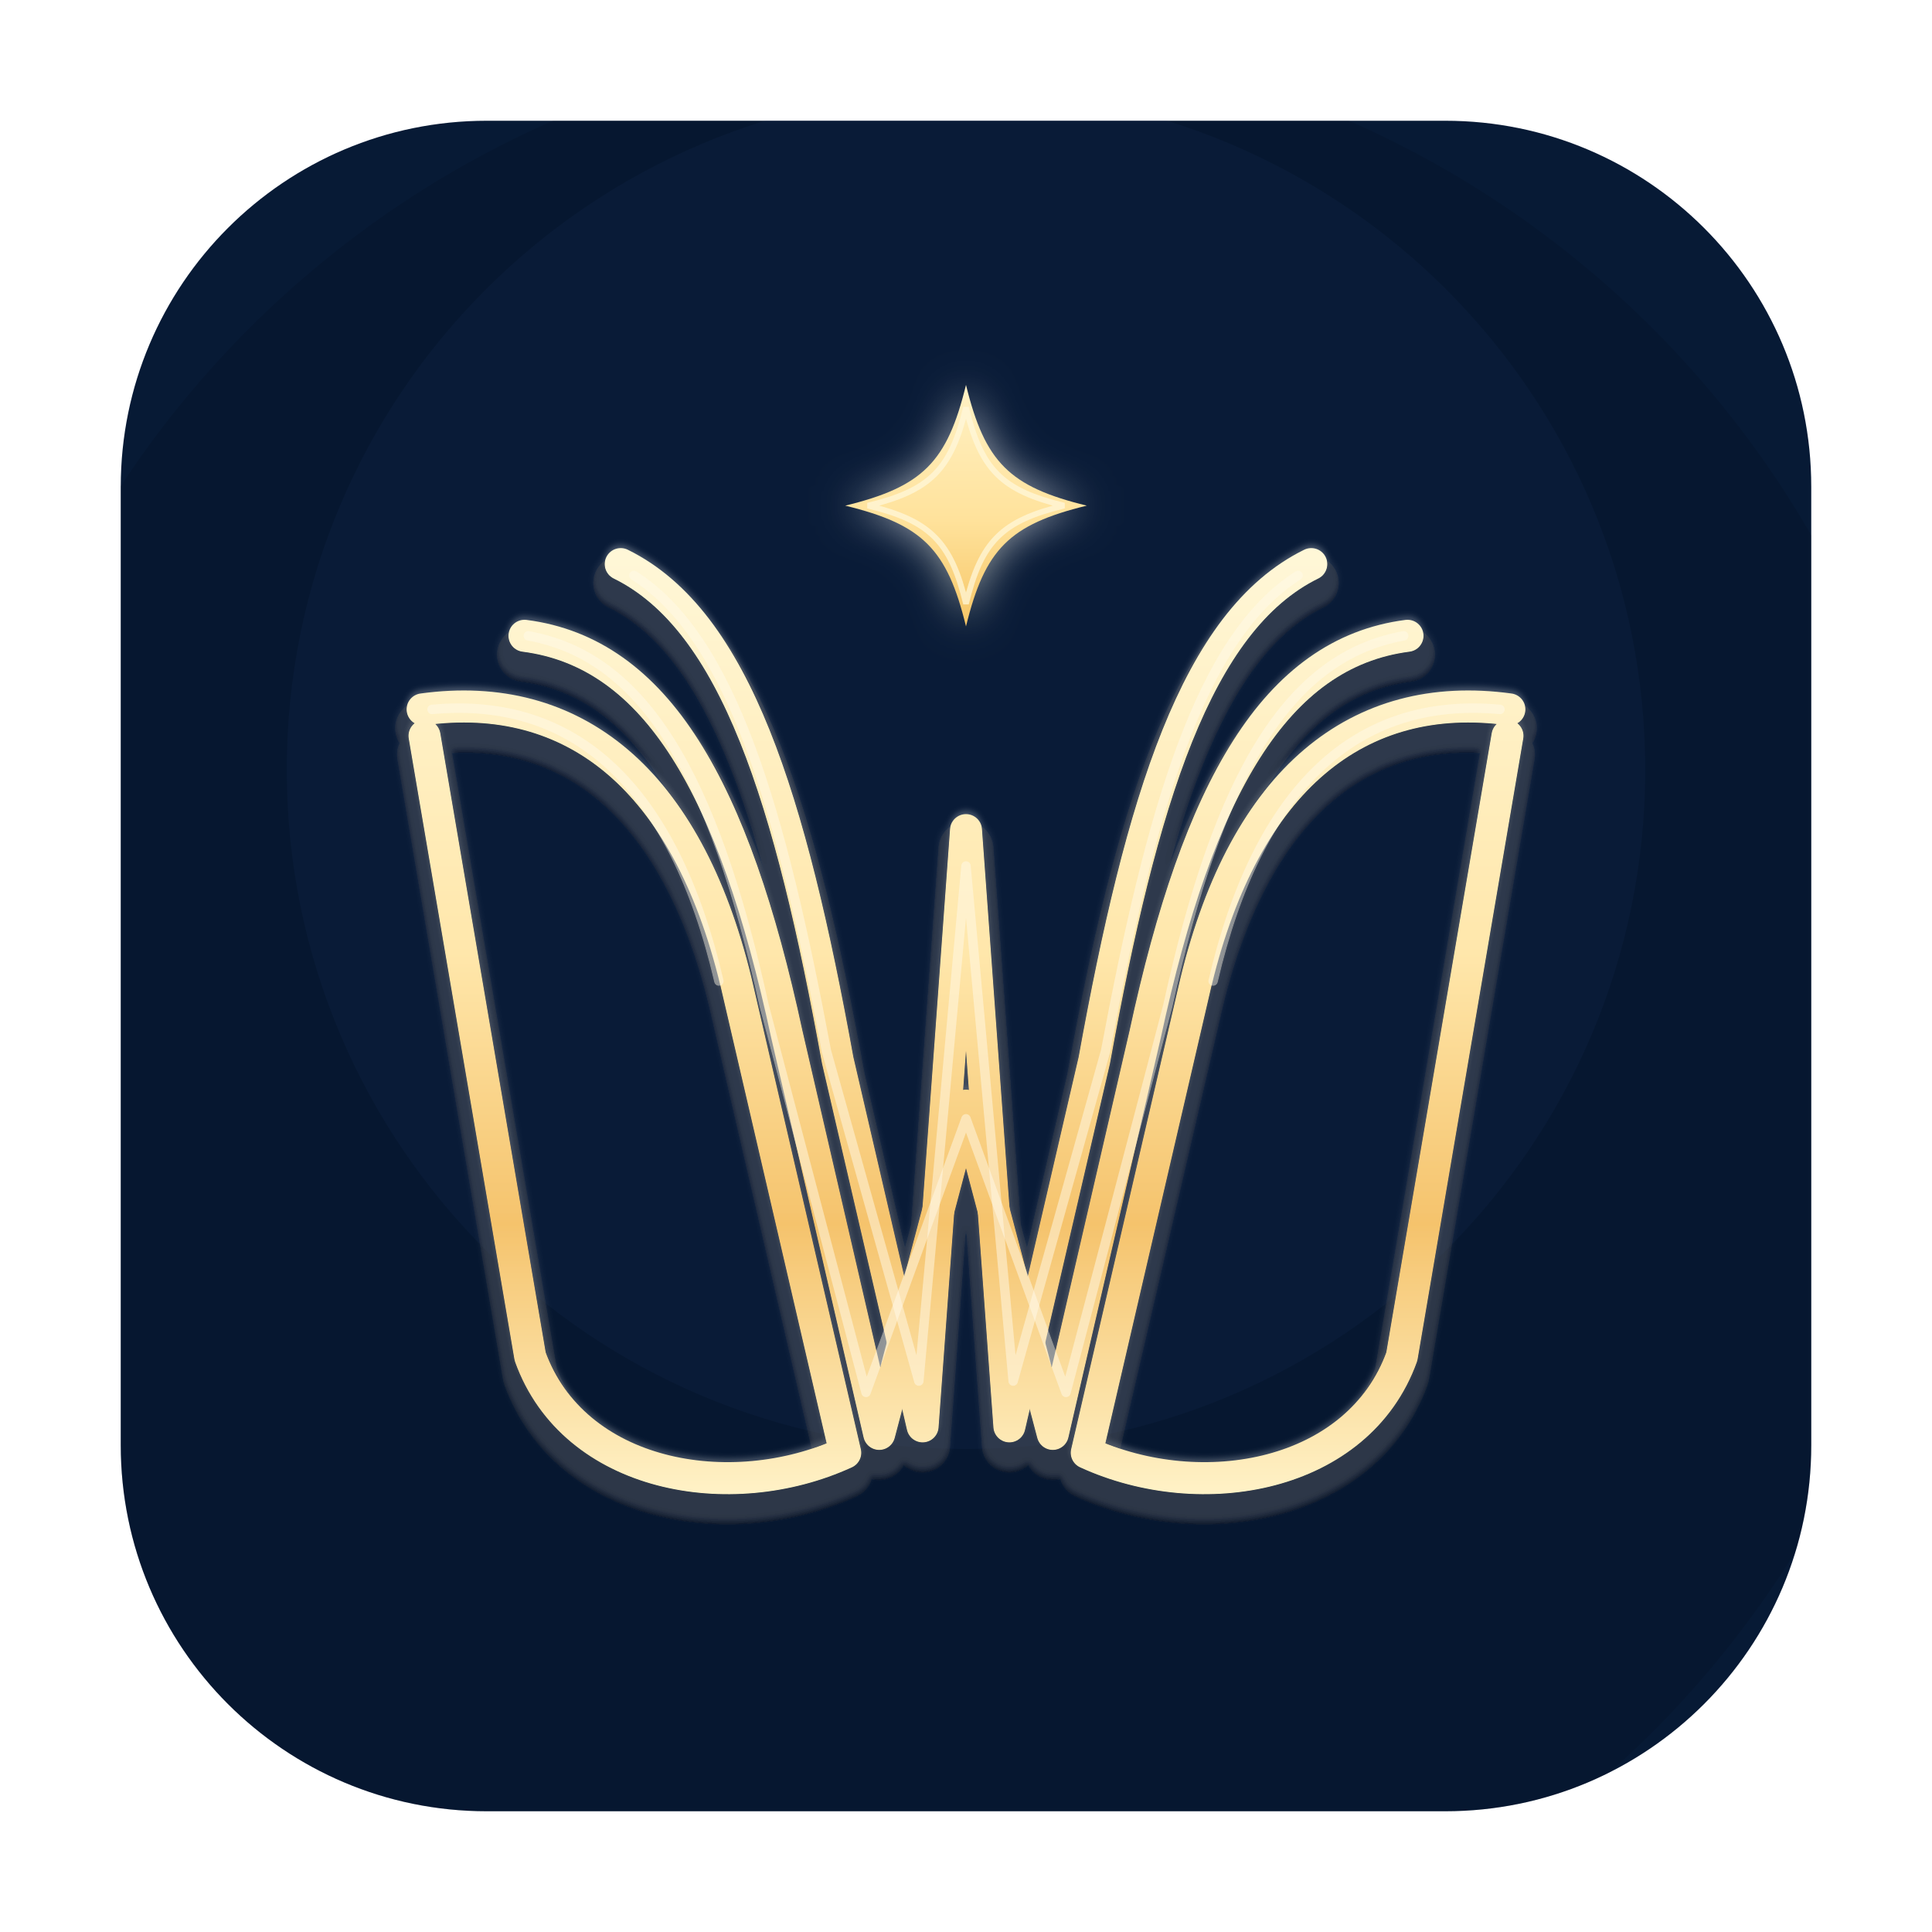
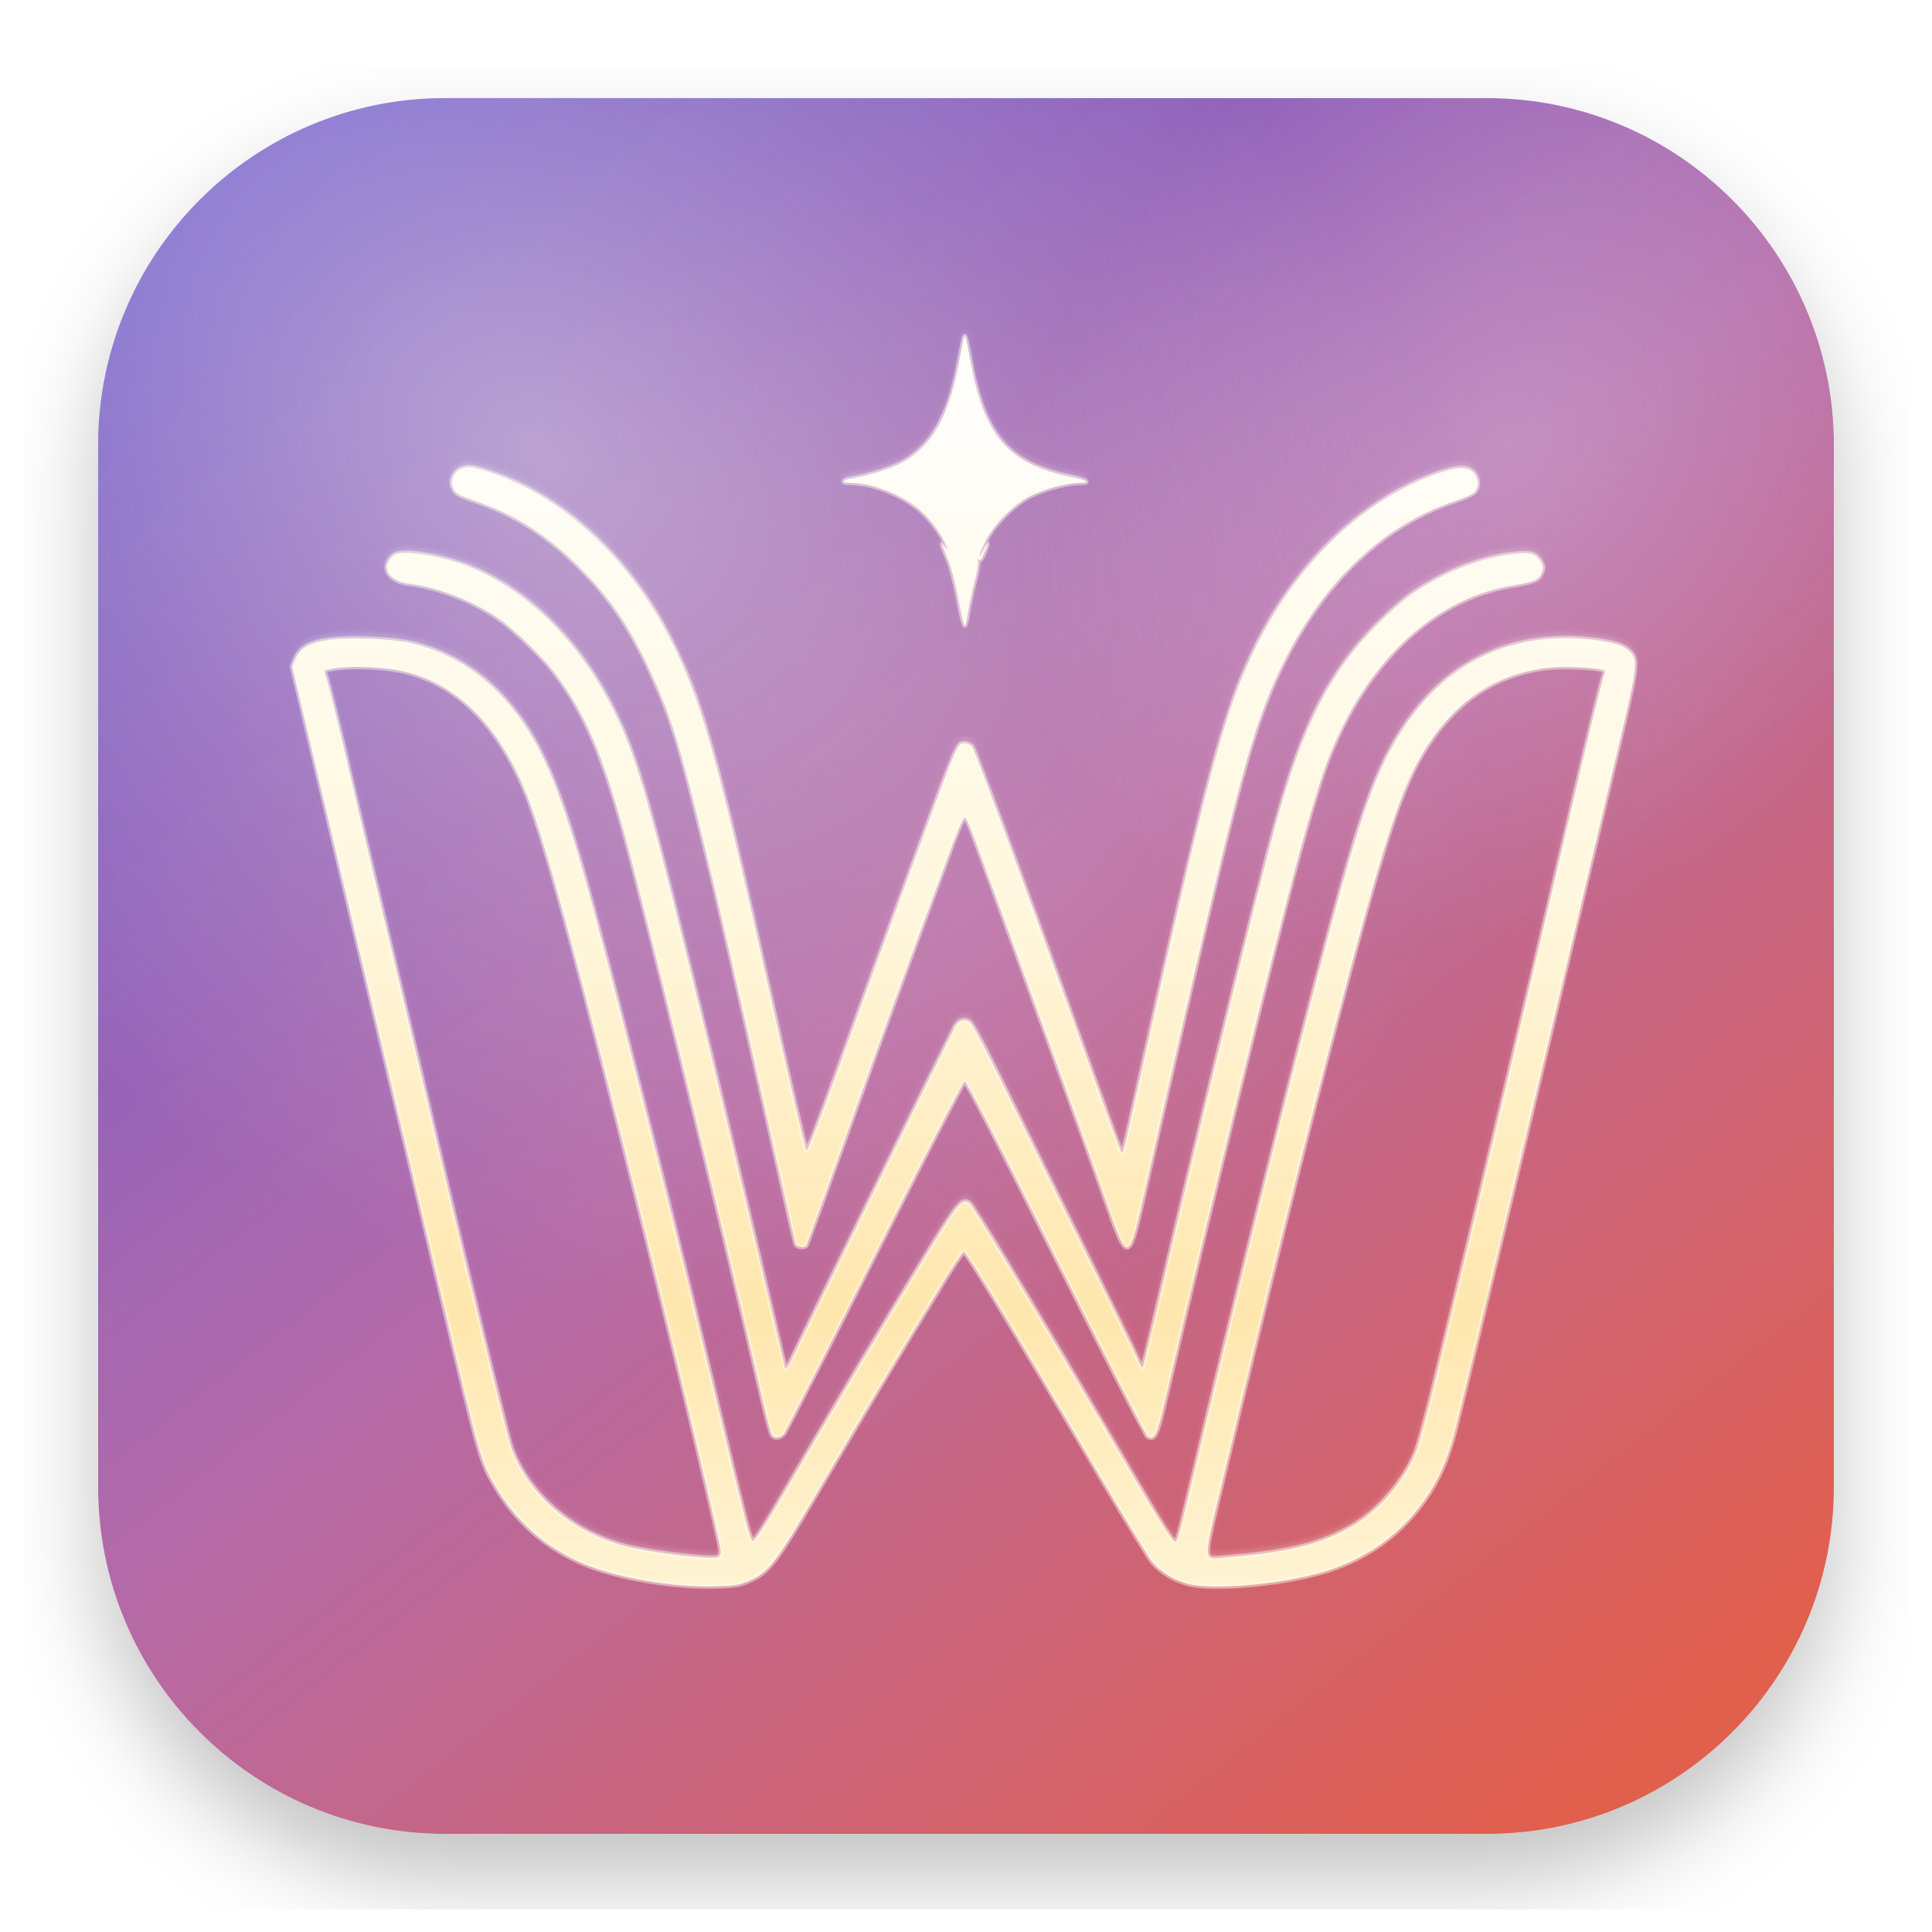
<svg xmlns="http://www.w3.org/2000/svg" width="1024" height="1024" viewBox="0 0 1024 1024" fill="none" role="img" aria-labelledby="title desc">
  <defs>
-     <linearGradient id="glyphStroke" x1="512" y1="280" x2="512" y2="792" gradientUnits="userSpaceOnUse">
-       <stop offset="0" stop-color="#FFF8DA" />
-       <stop offset="0.44" stop-color="#FFE7AB" />
-       <stop offset="0.72" stop-color="#F5C36C" />
-       <stop offset="1" stop-color="#FFF2C7" />
+     <linearGradient id="background" x1="178" y1="88" x2="846" y2="944" gradientUnits="userSpaceOnUse">
+       <stop stop-color="#6D5BD0" />
+       <stop offset="0.48" stop-color="#B46AA8" />
+       <stop offset="1" stop-color="#E15F4E" />
    </linearGradient>
-     <linearGradient id="starFill" x1="512" y1="176" x2="512" y2="358" gradientUnits="userSpaceOnUse">
-       <stop stop-color="#FFF7D5" />
-       <stop offset="0.55" stop-color="#FFE29B" />
-       <stop offset="1" stop-color="#F1B84D" />
+     <radialGradient id="backgroundGlow" cx="0" cy="0" r="1" gradientUnits="userSpaceOnUse" gradientTransform="translate(282 238) rotate(38) scale(560 408)">
+       <stop stop-color="#FFF7E8" stop-opacity="0.44" />
+       <stop offset="0.58" stop-color="#FFE3D2" stop-opacity="0.18" />
+       <stop offset="1" stop-color="#FFE3D2" stop-opacity="0" />
+     </radialGradient>
+     <radialGradient id="backgroundViolet" cx="0" cy="0" r="1" gradientUnits="userSpaceOnUse" gradientTransform="translate(796 236) rotate(132) scale(440 354)">
+       <stop stop-color="#EEEAF8" stop-opacity="0.30" />
+       <stop offset="0.66" stop-color="#EEEAF8" stop-opacity="0" />
+     </radialGradient>
+     <linearGradient id="markFill" x1="512" y1="178" x2="512" y2="842" gradientUnits="userSpaceOnUse">
+       <stop stop-color="#FFFFFF" />
+       <stop offset="0.45" stop-color="#FFF7DE" />
+       <stop offset="0.78" stop-color="#FFE6AE" />
+       <stop offset="1" stop-color="#FFF4D4" />
    </linearGradient>
-     <filter id="softIconShadow" x="20" y="20" width="984" height="984" filterUnits="userSpaceOnUse" color-interpolation-filters="sRGB">
-       <feDropShadow dx="0" dy="24" stdDeviation="24" flood-color="#000714" flood-opacity="0.22" />
+     <filter id="iconShadow" x="12" y="12" width="1000" height="1000" filterUnits="userSpaceOnUse" color-interpolation-filters="sRGB">
+       <feDropShadow dx="0" dy="24" stdDeviation="24" flood-color="#00040D" flood-opacity="0.24" />
    </filter>
-     <filter id="glyphDepth" x="120" y="180" width="784" height="680" filterUnits="userSpaceOnUse" color-interpolation-filters="sRGB">
-       <feDropShadow dx="0" dy="10" stdDeviation="8" flood-color="#00030B" flood-opacity="0.45" />
-       <feDropShadow dx="0" dy="-2" stdDeviation="1.5" flood-color="#FFFFFF" flood-opacity="0.24" />
+     <filter id="markDepth" x="112" y="142" width="800" height="744" filterUnits="userSpaceOnUse" color-interpolation-filters="sRGB">
+       <feDropShadow dx="0" dy="13" stdDeviation="8" flood-color="#241542" flood-opacity="0.54" />
+       <feDropShadow dx="0" dy="-2" stdDeviation="1.4" flood-color="#FFFFFF" flood-opacity="0.22" />
    </filter>
-     <filter id="starGlow" x="410" y="165" width="204" height="204" filterUnits="userSpaceOnUse" color-interpolation-filters="sRGB">
-       <feGaussianBlur stdDeviation="11" result="blur" />
-       <feColorMatrix in="blur" type="matrix" values="1 0 0 0 1  0 1 0 0 0.78  0 0 1 0 0.34  0 0 0 0.58 0" result="glow" />
-       <feMerge>
-         <feMergeNode in="glow" />
-         <feMergeNode in="SourceGraphic" />
-       </feMerge>
-     </filter>
-     <clipPath id="iconClip">
-       <rect x="64" y="64" width="896" height="896" rx="194" />
+     <clipPath id="clip">
+       <rect x="52" y="52" width="920" height="920" rx="184" />
    </clipPath>
  </defs>
-   <rect x="64" y="64" width="896" height="896" rx="194" fill="#071A35" />
-   <g clip-path="url(#iconClip)">
-     <circle cx="512" cy="408" r="360" fill="#1B3768" opacity="0.18" />
-     <circle cx="504" cy="546" r="526" fill="#000916" opacity="0.16" />
+   <g filter="url(#iconShadow)">
+     <rect x="52" y="52" width="920" height="920" rx="184" fill="url(#background)" />
  </g>
-   <g filter="url(#glyphDepth)" stroke-linecap="round" stroke-linejoin="round">
-     <g opacity="0.34" stroke="#000614" stroke-width="29" transform="translate(0 10)">
-       <path d="M224 376C304 365 364 413 390 520L448 770C387 798 304 783 281 719L225 390" />
-       <path d="M800 376C720 365 660 413 634 520L576 770C637 798 720 783 743 719L799 390" />
-       <path d="M278 337C348 346 389 418 417 548L466 760L512 586L558 760L607 548C635 418 676 346 746 337" />
-       <path d="M329 299C390 329 419 424 444 562L489 756L512 440L535 756L580 562C605 424 634 329 695 299" />
-     </g>
-     <g stroke="url(#glyphStroke)" stroke-width="17">
-       <path d="M224 376C304 365 364 413 390 520L448 770C387 798 304 783 281 719L225 390" />
-       <path d="M800 376C720 365 660 413 634 520L576 770C637 798 720 783 743 719L799 390" />
-       <path d="M278 337C348 346 389 418 417 548L466 760L512 586L558 760L607 548C635 418 676 346 746 337" />
-       <path d="M329 299C390 329 419 424 444 562L489 756L512 440L535 756L580 562C605 424 634 329 695 299" />
-     </g>
-     <g stroke="#FFFBEA" stroke-opacity="0.5" stroke-width="5">
-       <path d="M229 376C305 369 357 417 381 520" />
-       <path d="M795 376C719 369 667 417 643 520" />
-       <path d="M280 337C341 348 378 410 405 533L459 738L512 593L565 738L619 533C646 410 683 348 744 337" />
-       <path d="M336 305C388 338 414 429 438 557L487 732L512 459L537 732L586 557C610 429 636 338 688 305" />
-     </g>
+   <g clip-path="url(#clip)">
+     <rect x="52" y="52" width="920" height="920" rx="184" fill="url(#backgroundGlow)" />
+     <rect x="52" y="52" width="920" height="920" rx="184" fill="url(#backgroundViolet)" />
  </g>
-   <g filter="url(#starGlow)">
-     <path d="M512 204C522 245 535 258 576 268C535 278 522 291 512 332C502 291 489 278 448 268C489 258 502 245 512 204Z" fill="url(#starFill)" />
-     <path d="M512 216C520 249 531 260 564 268C531 276 520 287 512 320C504 287 493 276 460 268C493 260 504 249 512 216Z" stroke="#FFF8DD" stroke-opacity="0.72" stroke-width="3" />
+   <g filter="url(#markDepth)">
+     <path d="M 510.602 180.132 C 510.329 181.434, 509.145 187.450, 507.971 193.500 C 502.665 220.842, 493.981 236.143, 478.861 244.793 C 473.282 247.985, 459.865 252.298, 451.706 253.521 C 445.842 254.401, 445.550 255.995, 451.250 256.015 C 462.968 256.056, 479.497 262.851, 488.716 271.417 C 494.038 276.363, 499.924 284.632, 501.586 289.500 L 502.269 291.500 500.553 289.500 C 498.609 287.235, 498.753 287.768, 502.544 296.900 C 504.005 300.420, 506.330 309.195, 507.711 316.400 C 511.164 334.414, 511.431 334.881, 512.893 325.453 C 513.572 321.079, 515.226 313.381, 516.569 308.346 C 517.912 303.311, 518.741 298.361, 518.411 297.346 C 518.006 296.099, 518.103 295.904, 518.710 296.743 C 519.339 297.612, 520.243 296.486, 521.719 292.993 C 524.209 287.099, 523.868 286.447, 521.068 291.750 C 517.850 297.845, 518.724 294.314, 522.213 287.123 C 526.449 278.392, 537.232 267.423, 545.856 263.071 C 553.251 259.340, 565.439 256, 571.660 256 C 578.565 256, 576.725 254.600, 567.261 252.652 C 534.018 245.809, 521.486 230.975, 513.982 189.585 C 512.894 183.582, 511.800 178.466, 511.550 178.217 C 511.301 177.968, 510.874 178.830, 510.602 180.132 M 244.421 248.407 C 240.642 250.067, 238.512 254.587, 239.851 258.107 C 241.175 261.591, 242.305 262.266, 252.944 265.924 C 271.593 272.335, 288.133 282.521, 303.250 296.903 C 323.734 316.390, 335.562 334.152, 349.107 365.760 C 356.261 382.453, 361.172 398.696, 370.495 436.500 C 380.228 475.965, 385.257 497.826, 410.979 612.500 C 416.530 637.250, 421.312 658.288, 421.604 659.250 C 422.161 661.085, 426.445 661.707, 427.440 660.097 C 427.960 659.255, 443.327 616.789, 455.519 582.500 C 467.123 549.865, 483.197 505.930, 505.561 445.718 C 508.218 438.566, 510.791 433.096, 511.404 433.300 C 512.007 433.500, 514.139 438.127, 516.141 443.582 C 544.509 520.851, 577.043 610.633, 587.083 639.353 C 597.288 668.543, 598.325 668.518, 605.066 638.917 C 607.623 627.688, 612.057 608.150, 614.920 595.500 C 650.396 438.733, 660.141 399.981, 671.205 371.673 C 692.448 317.321, 727.810 279.878, 771.500 265.477 C 775.900 264.027, 780.362 262.001, 781.417 260.976 C 784.062 258.402, 783.866 253.550, 780.992 250.492 C 777.759 247.050, 772.368 247.221, 761.330 251.115 C 723.152 264.584, 688.283 297.653, 666.443 341.107 C 649.249 375.316, 639.706 410.874, 601.929 581.500 C 595.041 612.614, 595.188 612.083, 594.037 610 C 593.581 609.175, 587.486 592.525, 580.493 573 C 548.655 484.107, 516.747 397.378, 515.290 395.767 C 514.410 394.795, 512.705 394, 511.500 394 C 507.188 394, 508.612 390.643, 480.524 467 C 459.793 523.356, 458.100 527.999, 443.210 569.314 C 435.119 591.762, 428.056 609.987, 427.514 609.814 C 426.972 609.641, 418.768 574.625, 409.283 532 C 379.541 398.339, 371.871 371.002, 354.740 337.604 C 333.230 295.667, 298.362 263.353, 261 250.729 C 250.614 247.220, 247.967 246.849, 244.421 248.407 M 207.455 295.455 C 201.815 301.094, 206.413 308.185, 216.475 309.368 C 232.089 311.203, 251.404 318.738, 264.826 328.231 C 272.622 333.744, 287.325 347.976, 293.453 355.939 C 309.570 376.884, 319.342 399.354, 331.083 442.464 C 342.955 486.055, 382.596 648.618, 404 741.485 C 406.280 751.376, 408.617 760.039, 409.195 760.735 C 410.716 762.567, 413.429 762.288, 415.414 760.095 C 416.362 759.048, 437.999 716.635, 463.497 665.845 C 488.995 615.055, 510.480 573.371, 511.241 573.213 C 512.173 573.019, 527.957 603.549, 559.562 666.673 C 585.378 718.235, 607.288 760.887, 608.250 761.455 C 611.978 763.659, 613.231 761.064, 617.680 741.923 C 640.928 641.899, 674.840 503.590, 688.889 451.500 C 692.746 437.200, 698.207 418.750, 701.023 410.500 C 719.978 354.982, 757.275 317.788, 801.365 310.437 C 813.219 308.461, 815.564 307.468, 817.092 303.777 C 818.140 301.247, 818.108 300.283, 816.904 298.137 C 814.115 293.169, 811.306 292.430, 800.424 293.805 C 783.531 295.938, 763.972 303.874, 748 315.074 C 743.875 317.966, 735.775 325.106, 730 330.940 C 704.864 356.331, 690.610 384.230, 676.440 435.773 C 665.722 474.757, 633.544 605.911, 613.484 692.372 C 609.417 709.901, 605.871 724.463, 605.603 724.730 C 605.336 724.997, 604.462 723.705, 603.662 721.858 C 601.515 716.903, 584.989 683.052, 561.502 635.500 C 550.092 612.400, 535.223 582.188, 528.458 568.363 C 521.365 553.865, 515.231 542.575, 513.964 541.688 C 511.234 539.775, 507.994 540.786, 506.219 544.105 C 502.478 551.098, 421.724 715.485, 418.948 721.755 C 417.767 724.423, 416 726.143, 416 724.624 C 416 723.858, 382.949 584.065, 376.605 558 C 343.239 420.902, 337.637 401.194, 324.707 375.413 C 306.558 339.225, 278.681 311.946, 247.500 299.861 C 237.785 296.096, 223.553 293.031, 215.705 293.013 C 210.875 293.002, 209.500 293.409, 207.455 295.455 M 174.524 339.082 C 164.313 340.485, 159.210 343.270, 156.779 348.767 L 154.801 353.238 157.897 366.369 C 174.454 436.603, 205.405 567.255, 214.547 605.500 C 219.674 626.950, 228.877 665.650, 234.997 691.500 C 254.059 772.006, 254.827 774.718, 262.105 787.180 C 273.458 806.618, 289.313 820.532, 309.860 829.086 C 327.614 836.477, 357.431 841.505, 379.431 840.819 C 390.114 840.486, 392.215 840.116, 397.722 837.597 C 407.866 832.958, 411.334 828.306, 436.186 786 C 457.067 750.454, 474.355 721.624, 499.593 680.264 C 505.042 671.335, 510.061 663.812, 510.746 663.547 C 511.985 663.069, 533.466 698.466, 584.040 784.328 C 596.943 806.234, 608.951 825.867, 610.725 827.958 C 615.258 833.301, 622.468 837.647, 630.033 839.597 C 642.868 842.904, 678.838 839.749, 700.774 833.392 C 722.504 827.096, 740.379 814.895, 753.237 797.586 C 762.263 785.433, 767.344 773.996, 771.938 755.483 C 780.938 719.219, 816.930 568.880, 838.008 479.500 C 843.586 455.850, 852.430 418.500, 857.661 396.500 C 867.676 354.386, 868.234 350.169, 864.368 345.814 C 861.029 342.053, 854.733 340.069, 842.137 338.810 C 800.544 334.651, 766.385 351.148, 743.460 386.463 C 729.852 407.426, 721.873 429.295, 705.134 491.500 C 688.219 554.362, 658.061 674.547, 636.505 765 C 623.130 821.121, 624.205 817.189, 622.343 816.813 C 621.492 816.641, 614.847 806.375, 607.576 794 C 561.885 716.233, 550.699 697.327, 533.932 669.531 C 523.658 652.498, 514.590 638.144, 513.781 637.633 C 509.716 635.070, 507.891 637.288, 489.854 666.713 C 468.559 701.452, 439.316 750.423, 416.971 788.761 C 405.996 807.593, 400.010 816.932, 399.032 816.753 C 397.588 816.489, 395.937 809.994, 374.953 722 C 353.827 633.406, 321.846 507.183, 309.375 463.169 C 294.222 409.691, 283.455 386.852, 264 366.920 C 251.220 353.828, 235.642 345.008, 218 340.876 C 208.055 338.547, 185.259 337.606, 174.524 339.082 M 179.657 353.999 C 175.893 354.468, 172.570 355.096, 172.272 355.394 C 171.974 355.692, 172.236 357.188, 172.854 358.718 C 173.839 361.156, 181.798 393.629, 185.545 410.500 C 186.278 413.800, 190.522 431.800, 194.977 450.500 C 199.431 469.200, 204.407 490.125, 206.034 497 C 207.661 503.875, 212.213 523, 216.148 539.500 C 220.084 556, 224.292 573.775, 225.500 579 C 241.823 649.607, 268.976 761.923, 271.070 767.500 C 280.459 792.499, 303.196 812.031, 331.602 819.499 C 344.395 822.862, 376.918 826.736, 380.576 825.332 C 381.359 825.032, 382 823.719, 382 822.415 C 382 818.682, 360.666 729.003, 338.486 639.500 C 308.897 520.104, 291.197 454.285, 281.339 427 C 266.659 386.368, 242.900 361.803, 212.178 355.490 C 203.210 353.648, 188.043 352.952, 179.657 353.999 M 820.500 353.987 C 793.729 357.032, 772.600 370.669, 756.583 395.241 C 743.094 415.936, 734.580 441.728, 708.635 540.500 C 691.164 607.012, 673.227 679.318, 647.873 785.443 C 637.369 829.407, 637.252 826.515, 649.491 825.481 C 683.733 822.588, 700.246 818.467, 717 808.636 C 730.979 800.432, 744.238 784.865, 750.438 769.380 C 751.935 765.640, 756.751 747.712, 761.140 729.540 C 769.669 694.229, 773.477 678.495, 780.028 651.500 C 786.939 623.021, 812.023 517.352, 825.011 462 C 829.851 441.375, 834.772 420.450, 835.947 415.500 C 837.122 410.550, 839.239 401.550, 840.652 395.500 C 844.367 379.593, 849.645 358.767, 850.447 356.850 C 851 355.527, 850.379 355.088, 847.319 354.641 C 839.596 353.511, 827.313 353.212, 820.500 353.987" fill="url(#markFill)" fill-rule="evenodd" />
+     <path d="M 510.602 180.132 C 510.329 181.434, 509.145 187.450, 507.971 193.500 C 502.665 220.842, 493.981 236.143, 478.861 244.793 C 473.282 247.985, 459.865 252.298, 451.706 253.521 C 445.842 254.401, 445.550 255.995, 451.250 256.015 C 462.968 256.056, 479.497 262.851, 488.716 271.417 C 494.038 276.363, 499.924 284.632, 501.586 289.500 L 502.269 291.500 500.553 289.500 C 498.609 287.235, 498.753 287.768, 502.544 296.900 C 504.005 300.420, 506.330 309.195, 507.711 316.400 C 511.164 334.414, 511.431 334.881, 512.893 325.453 C 513.572 321.079, 515.226 313.381, 516.569 308.346 C 517.912 303.311, 518.741 298.361, 518.411 297.346 C 518.006 296.099, 518.103 295.904, 518.710 296.743 C 519.339 297.612, 520.243 296.486, 521.719 292.993 C 524.209 287.099, 523.868 286.447, 521.068 291.750 C 517.850 297.845, 518.724 294.314, 522.213 287.123 C 526.449 278.392, 537.232 267.423, 545.856 263.071 C 553.251 259.340, 565.439 256, 571.660 256 C 578.565 256, 576.725 254.600, 567.261 252.652 C 534.018 245.809, 521.486 230.975, 513.982 189.585 C 512.894 183.582, 511.800 178.466, 511.550 178.217 C 511.301 177.968, 510.874 178.830, 510.602 180.132 M 244.421 248.407 C 240.642 250.067, 238.512 254.587, 239.851 258.107 C 241.175 261.591, 242.305 262.266, 252.944 265.924 C 271.593 272.335, 288.133 282.521, 303.250 296.903 C 323.734 316.390, 335.562 334.152, 349.107 365.760 C 356.261 382.453, 361.172 398.696, 370.495 436.500 C 380.228 475.965, 385.257 497.826, 410.979 612.500 C 416.530 637.250, 421.312 658.288, 421.604 659.250 C 422.161 661.085, 426.445 661.707, 427.440 660.097 C 427.960 659.255, 443.327 616.789, 455.519 582.500 C 467.123 549.865, 483.197 505.930, 505.561 445.718 C 508.218 438.566, 510.791 433.096, 511.404 433.300 C 512.007 433.500, 514.139 438.127, 516.141 443.582 C 544.509 520.851, 577.043 610.633, 587.083 639.353 C 597.288 668.543, 598.325 668.518, 605.066 638.917 C 607.623 627.688, 612.057 608.150, 614.920 595.500 C 650.396 438.733, 660.141 399.981, 671.205 371.673 C 692.448 317.321, 727.810 279.878, 771.500 265.477 C 775.900 264.027, 780.362 262.001, 781.417 260.976 C 784.062 258.402, 783.866 253.550, 780.992 250.492 C 777.759 247.050, 772.368 247.221, 761.330 251.115 C 723.152 264.584, 688.283 297.653, 666.443 341.107 C 649.249 375.316, 639.706 410.874, 601.929 581.500 C 595.041 612.614, 595.188 612.083, 594.037 610 C 593.581 609.175, 587.486 592.525, 580.493 573 C 548.655 484.107, 516.747 397.378, 515.290 395.767 C 514.410 394.795, 512.705 394, 511.500 394 C 507.188 394, 508.612 390.643, 480.524 467 C 459.793 523.356, 458.100 527.999, 443.210 569.314 C 435.119 591.762, 428.056 609.987, 427.514 609.814 C 426.972 609.641, 418.768 574.625, 409.283 532 C 379.541 398.339, 371.871 371.002, 354.740 337.604 C 333.230 295.667, 298.362 263.353, 261 250.729 C 250.614 247.220, 247.967 246.849, 244.421 248.407 M 207.455 295.455 C 201.815 301.094, 206.413 308.185, 216.475 309.368 C 232.089 311.203, 251.404 318.738, 264.826 328.231 C 272.622 333.744, 287.325 347.976, 293.453 355.939 C 309.570 376.884, 319.342 399.354, 331.083 442.464 C 342.955 486.055, 382.596 648.618, 404 741.485 C 406.280 751.376, 408.617 760.039, 409.195 760.735 C 410.716 762.567, 413.429 762.288, 415.414 760.095 C 416.362 759.048, 437.999 716.635, 463.497 665.845 C 488.995 615.055, 510.480 573.371, 511.241 573.213 C 512.173 573.019, 527.957 603.549, 559.562 666.673 C 585.378 718.235, 607.288 760.887, 608.250 761.455 C 611.978 763.659, 613.231 761.064, 617.680 741.923 C 640.928 641.899, 674.840 503.590, 688.889 451.500 C 692.746 437.200, 698.207 418.750, 701.023 410.500 C 719.978 354.982, 757.275 317.788, 801.365 310.437 C 813.219 308.461, 815.564 307.468, 817.092 303.777 C 818.140 301.247, 818.108 300.283, 816.904 298.137 C 814.115 293.169, 811.306 292.430, 800.424 293.805 C 783.531 295.938, 763.972 303.874, 748 315.074 C 743.875 317.966, 735.775 325.106, 730 330.940 C 704.864 356.331, 690.610 384.230, 676.440 435.773 C 665.722 474.757, 633.544 605.911, 613.484 692.372 C 609.417 709.901, 605.871 724.463, 605.603 724.730 C 605.336 724.997, 604.462 723.705, 603.662 721.858 C 601.515 716.903, 584.989 683.052, 561.502 635.500 C 550.092 612.400, 535.223 582.188, 528.458 568.363 C 521.365 553.865, 515.231 542.575, 513.964 541.688 C 511.234 539.775, 507.994 540.786, 506.219 544.105 C 502.478 551.098, 421.724 715.485, 418.948 721.755 C 417.767 724.423, 416 726.143, 416 724.624 C 416 723.858, 382.949 584.065, 376.605 558 C 343.239 420.902, 337.637 401.194, 324.707 375.413 C 306.558 339.225, 278.681 311.946, 247.500 299.861 C 237.785 296.096, 223.553 293.031, 215.705 293.013 C 210.875 293.002, 209.500 293.409, 207.455 295.455 M 174.524 339.082 C 164.313 340.485, 159.210 343.270, 156.779 348.767 L 154.801 353.238 157.897 366.369 C 174.454 436.603, 205.405 567.255, 214.547 605.500 C 219.674 626.950, 228.877 665.650, 234.997 691.500 C 254.059 772.006, 254.827 774.718, 262.105 787.180 C 273.458 806.618, 289.313 820.532, 309.860 829.086 C 327.614 836.477, 357.431 841.505, 379.431 840.819 C 390.114 840.486, 392.215 840.116, 397.722 837.597 C 407.866 832.958, 411.334 828.306, 436.186 786 C 457.067 750.454, 474.355 721.624, 499.593 680.264 C 505.042 671.335, 510.061 663.812, 510.746 663.547 C 511.985 663.069, 533.466 698.466, 584.040 784.328 C 596.943 806.234, 608.951 825.867, 610.725 827.958 C 615.258 833.301, 622.468 837.647, 630.033 839.597 C 642.868 842.904, 678.838 839.749, 700.774 833.392 C 722.504 827.096, 740.379 814.895, 753.237 797.586 C 762.263 785.433, 767.344 773.996, 771.938 755.483 C 780.938 719.219, 816.930 568.880, 838.008 479.500 C 843.586 455.850, 852.430 418.500, 857.661 396.500 C 867.676 354.386, 868.234 350.169, 864.368 345.814 C 861.029 342.053, 854.733 340.069, 842.137 338.810 C 800.544 334.651, 766.385 351.148, 743.460 386.463 C 729.852 407.426, 721.873 429.295, 705.134 491.500 C 688.219 554.362, 658.061 674.547, 636.505 765 C 623.130 821.121, 624.205 817.189, 622.343 816.813 C 621.492 816.641, 614.847 806.375, 607.576 794 C 561.885 716.233, 550.699 697.327, 533.932 669.531 C 523.658 652.498, 514.590 638.144, 513.781 637.633 C 509.716 635.070, 507.891 637.288, 489.854 666.713 C 468.559 701.452, 439.316 750.423, 416.971 788.761 C 405.996 807.593, 400.010 816.932, 399.032 816.753 C 397.588 816.489, 395.937 809.994, 374.953 722 C 353.827 633.406, 321.846 507.183, 309.375 463.169 C 294.222 409.691, 283.455 386.852, 264 366.920 C 251.220 353.828, 235.642 345.008, 218 340.876 C 208.055 338.547, 185.259 337.606, 174.524 339.082 M 179.657 353.999 C 175.893 354.468, 172.570 355.096, 172.272 355.394 C 171.974 355.692, 172.236 357.188, 172.854 358.718 C 173.839 361.156, 181.798 393.629, 185.545 410.500 C 186.278 413.800, 190.522 431.800, 194.977 450.500 C 199.431 469.200, 204.407 490.125, 206.034 497 C 207.661 503.875, 212.213 523, 216.148 539.500 C 220.084 556, 224.292 573.775, 225.500 579 C 241.823 649.607, 268.976 761.923, 271.070 767.500 C 280.459 792.499, 303.196 812.031, 331.602 819.499 C 344.395 822.862, 376.918 826.736, 380.576 825.332 C 381.359 825.032, 382 823.719, 382 822.415 C 382 818.682, 360.666 729.003, 338.486 639.500 C 308.897 520.104, 291.197 454.285, 281.339 427 C 266.659 386.368, 242.900 361.803, 212.178 355.490 C 203.210 353.648, 188.043 352.952, 179.657 353.999 M 820.500 353.987 C 793.729 357.032, 772.600 370.669, 756.583 395.241 C 743.094 415.936, 734.580 441.728, 708.635 540.500 C 691.164 607.012, 673.227 679.318, 647.873 785.443 C 637.369 829.407, 637.252 826.515, 649.491 825.481 C 683.733 822.588, 700.246 818.467, 717 808.636 C 730.979 800.432, 744.238 784.865, 750.438 769.380 C 751.935 765.640, 756.751 747.712, 761.140 729.540 C 769.669 694.229, 773.477 678.495, 780.028 651.500 C 786.939 623.021, 812.023 517.352, 825.011 462 C 829.851 441.375, 834.772 420.450, 835.947 415.500 C 837.122 410.550, 839.239 401.550, 840.652 395.500 C 844.367 379.593, 849.645 358.767, 850.447 356.850 C 851 355.527, 850.379 355.088, 847.319 354.641 C 839.596 353.511, 827.313 353.212, 820.500 353.987" fill="none" stroke="#FFFBEA" stroke-opacity="0.46" stroke-width="2.4" stroke-linejoin="round" />
  </g>
</svg>
